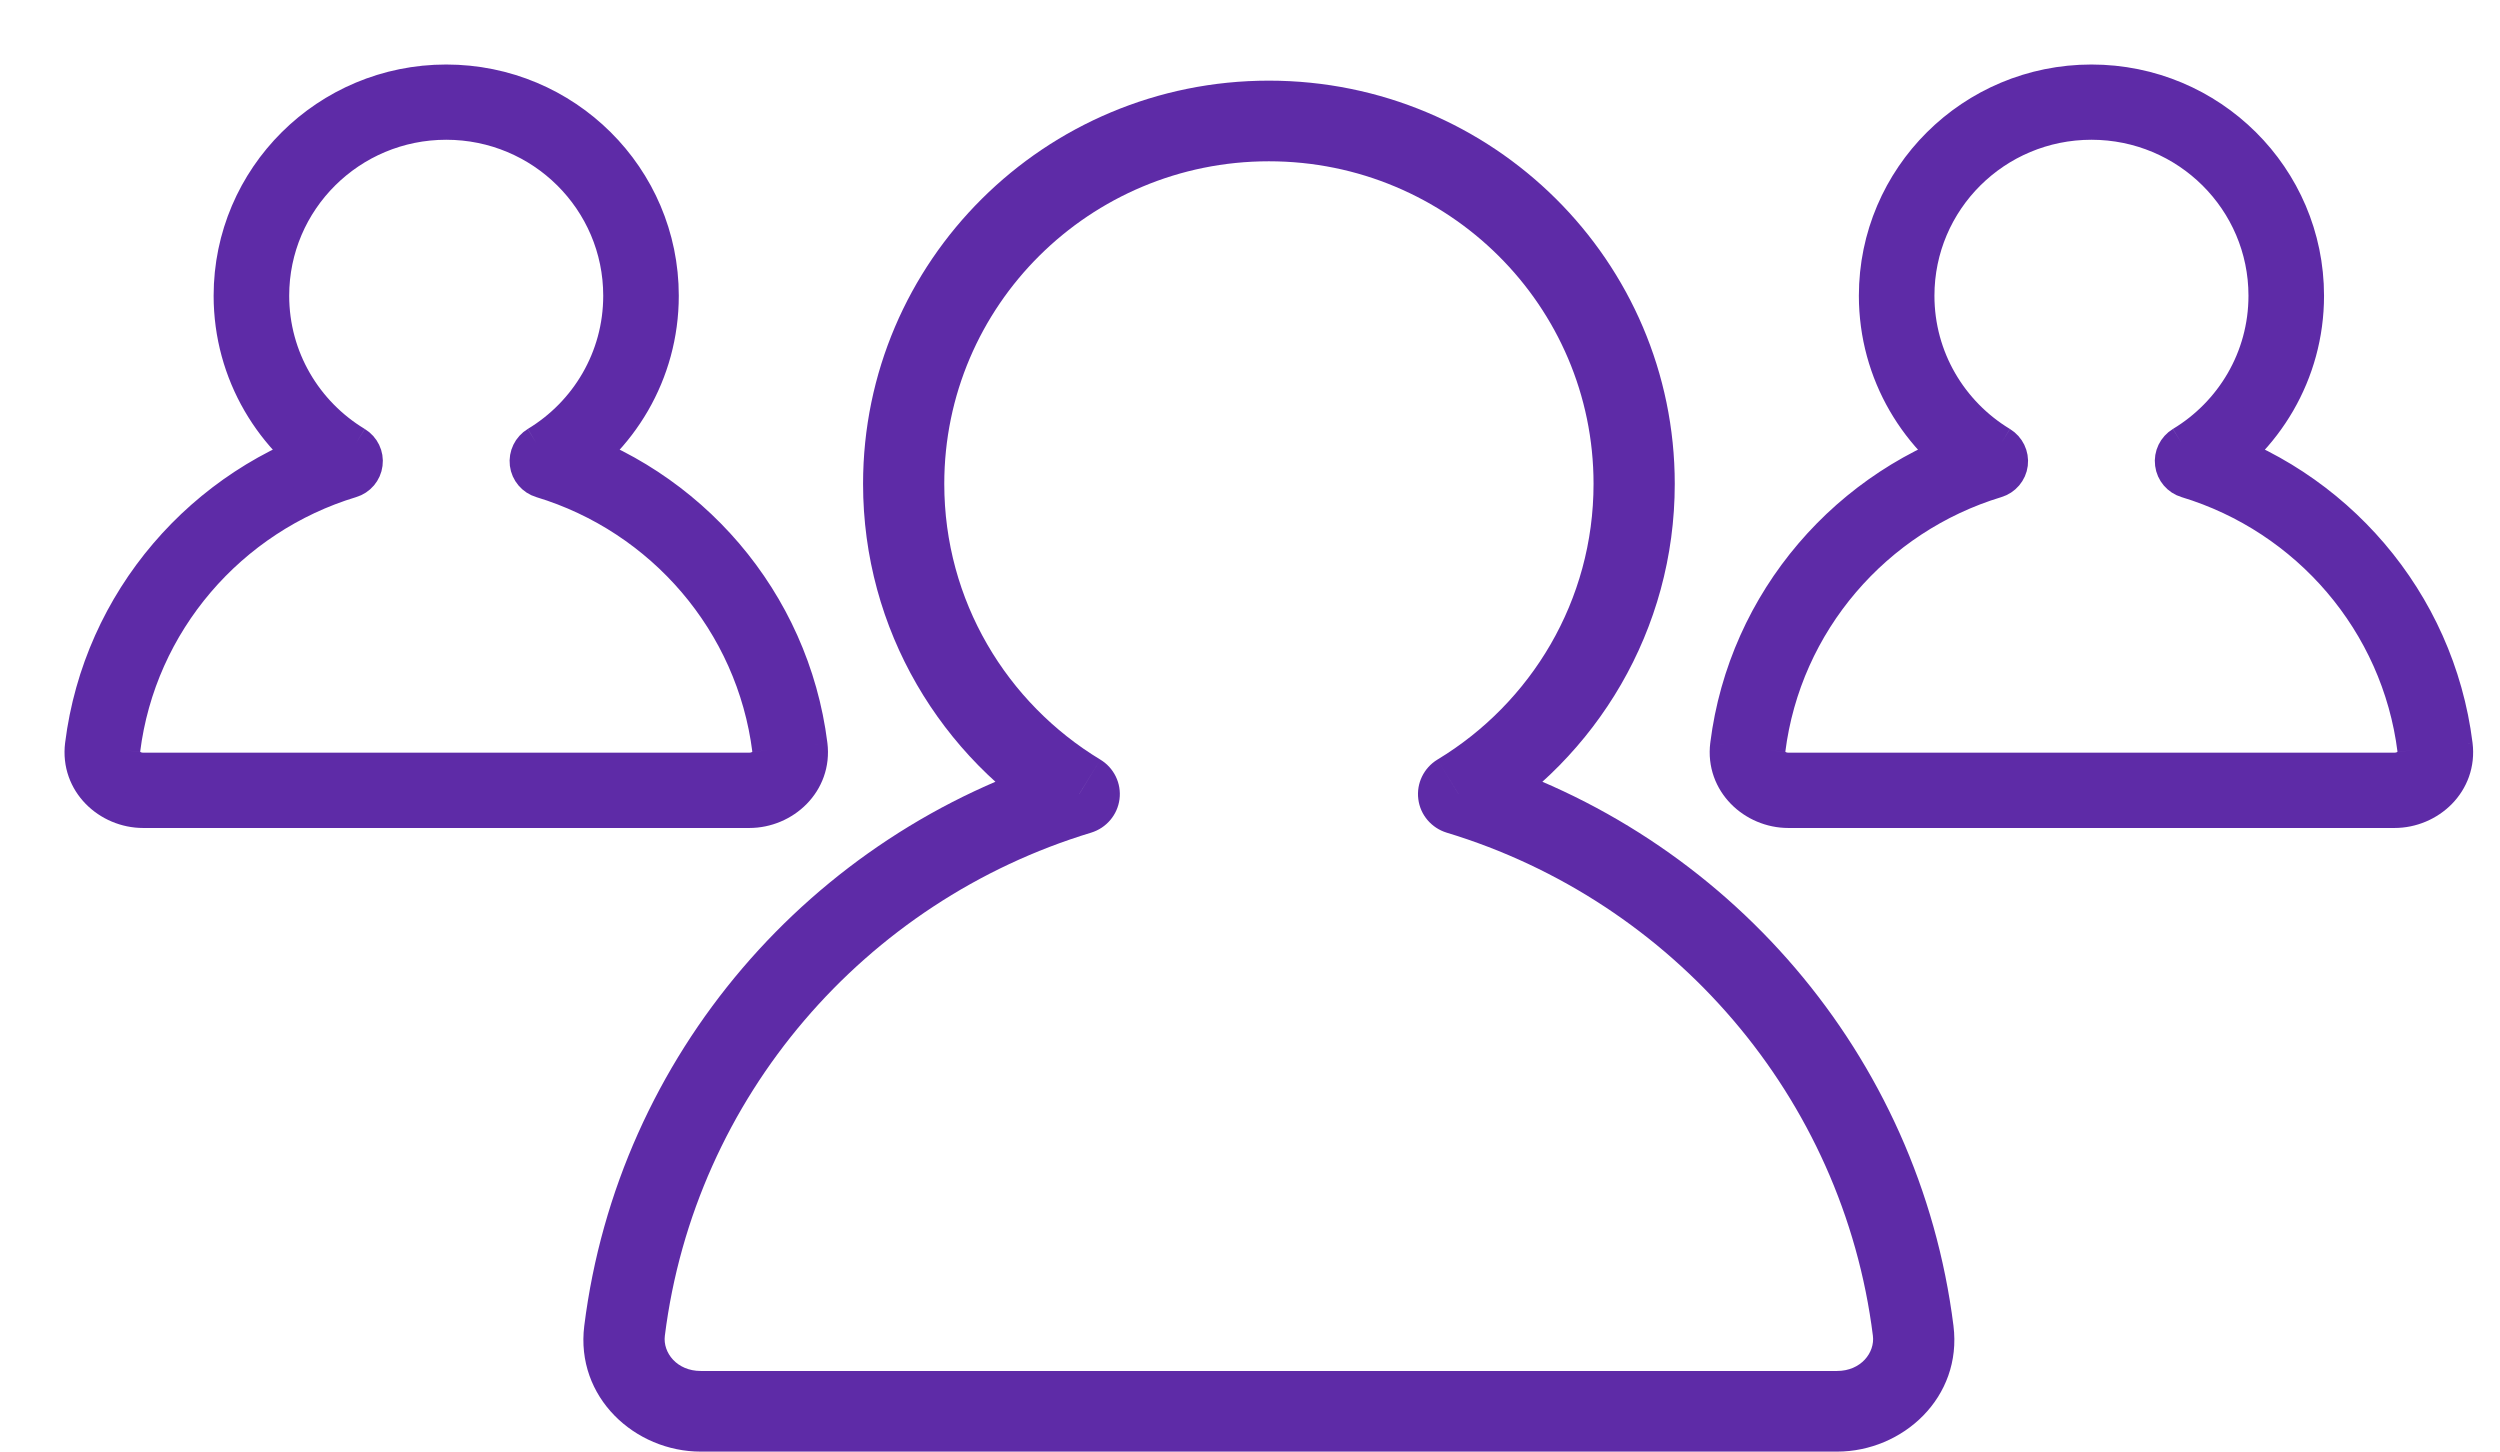
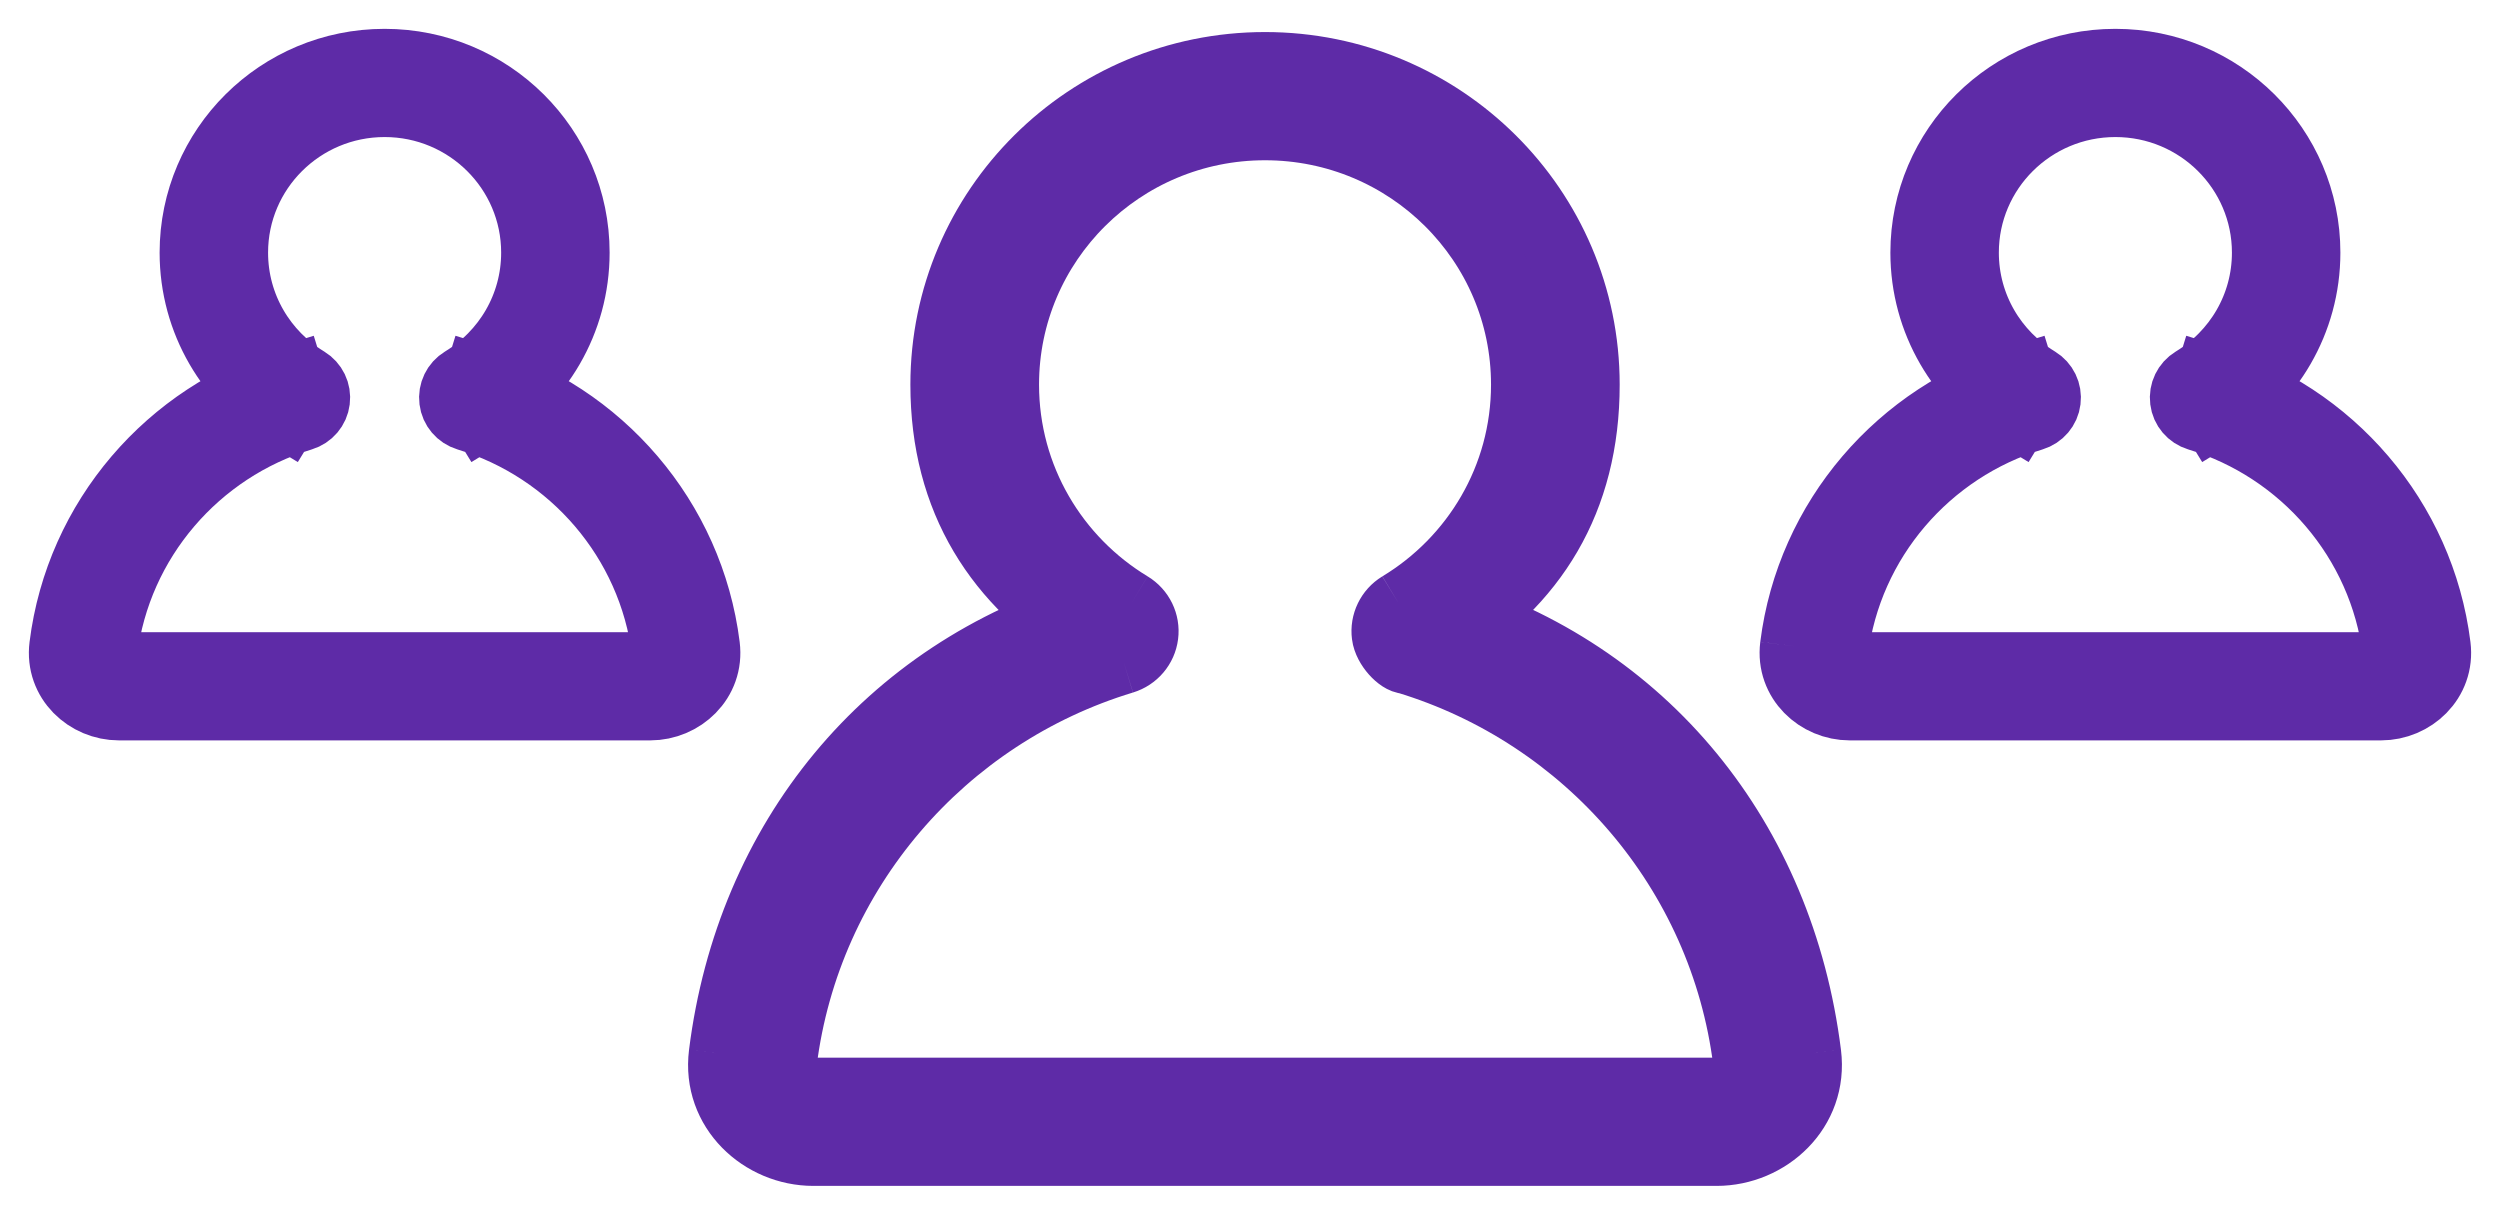
- <svg xmlns="http://www.w3.org/2000/svg" width="31" height="18" viewBox="0 0 31 18" fill="none">
-   <path d="M18.086 9.847L17.824 9.419C17.655 9.522 17.562 9.714 17.587 9.909C17.611 10.105 17.75 10.267 17.939 10.325L18.086 9.847ZM13.383 9.847L13.53 10.325C13.719 10.267 13.857 10.105 13.882 9.909C13.907 9.714 13.814 9.522 13.644 9.419L13.383 9.847ZM19.76 6C19.76 7.448 18.986 8.717 17.824 9.419L18.348 10.274C19.797 9.397 20.767 7.811 20.767 6H19.76ZM15.734 2C17.958 2 19.76 3.791 19.76 6H20.767C20.767 3.239 18.514 1 15.734 1V2ZM11.709 6C11.709 3.791 13.511 2 15.734 2V1C12.955 1 10.702 3.239 10.702 6H11.709ZM13.644 9.419C12.483 8.717 11.709 7.448 11.709 6H10.702C10.702 7.811 11.672 9.397 13.121 10.274L13.644 9.419ZM13.236 9.368C10.059 10.331 7.666 13.08 7.245 16.44L8.244 16.564C8.615 13.602 10.726 11.174 13.53 10.325L13.236 9.368ZM7.245 16.44C7.134 17.328 7.875 18 8.689 18V17C8.392 17 8.218 16.772 8.244 16.564L7.245 16.44ZM8.689 18H22.779V17H8.689V18ZM22.779 18C23.594 18 24.334 17.328 24.223 16.44L23.224 16.564C23.25 16.772 23.076 17 22.779 17V18ZM24.223 16.44C23.802 13.08 21.41 10.331 18.233 9.368L17.939 10.325C20.743 11.174 22.854 13.602 23.224 16.564L24.223 16.44Z" fill="#5E2BA7" />
-   <path d="M27.188 5.718L27.048 5.49C26.958 5.545 26.908 5.647 26.922 5.752C26.935 5.856 27.009 5.943 27.11 5.973L27.188 5.718ZM24.68 5.718L24.758 5.973C24.859 5.943 24.933 5.856 24.946 5.752C24.959 5.647 24.909 5.545 24.819 5.49L24.68 5.718ZM28.081 3.667C28.081 4.439 27.668 5.116 27.048 5.49L27.328 5.946C28.1 5.478 28.618 4.633 28.618 3.667H28.081ZM25.934 1.533C27.119 1.533 28.081 2.488 28.081 3.667H28.618C28.618 2.194 27.416 1 25.934 1V1.533ZM23.787 3.667C23.787 2.488 24.748 1.533 25.934 1.533V1C24.451 1 23.25 2.194 23.25 3.667H23.787ZM24.819 5.49C24.2 5.116 23.787 4.439 23.787 3.667H23.25C23.25 4.633 23.767 5.478 24.54 5.946L24.819 5.49ZM24.601 5.463C22.907 5.976 21.631 7.443 21.406 9.235L21.939 9.301C22.137 7.721 23.263 6.426 24.758 5.973L24.601 5.463ZM21.406 9.235C21.347 9.708 21.742 10.067 22.176 10.067V9.533C22.018 9.533 21.925 9.412 21.939 9.301L21.406 9.235ZM22.176 10.067H29.691V9.533H22.176V10.067ZM29.691 10.067C30.126 10.067 30.52 9.708 30.461 9.235L29.928 9.301C29.942 9.412 29.849 9.533 29.691 9.533V10.067ZM30.461 9.235C30.237 7.443 28.961 5.976 27.266 5.463L27.11 5.973C28.605 6.426 29.731 7.721 29.928 9.301L30.461 9.235Z" fill="#5E2BA7" />
-   <path d="M27.048 5.49L27.188 5.718L27.11 5.973M27.048 5.49C26.958 5.545 26.908 5.647 26.922 5.752C26.935 5.856 27.009 5.943 27.11 5.973M27.048 5.49C27.668 5.116 28.081 4.439 28.081 3.667M27.048 5.49L27.328 5.946C28.1 5.478 28.618 4.633 28.618 3.667M27.11 5.973L27.266 5.463C28.961 5.976 30.237 7.443 30.461 9.235M27.11 5.973C28.605 6.426 29.731 7.721 29.928 9.301M24.758 5.973L24.68 5.718L24.819 5.49M24.758 5.973C24.859 5.943 24.933 5.856 24.946 5.752C24.959 5.647 24.909 5.545 24.819 5.49M24.758 5.973C23.263 6.426 22.137 7.721 21.939 9.301M24.758 5.973L24.601 5.463C22.907 5.976 21.631 7.443 21.406 9.235M24.819 5.49C24.2 5.116 23.787 4.439 23.787 3.667M24.819 5.49L24.54 5.946C23.767 5.478 23.25 4.633 23.25 3.667M21.673 9.268L21.406 9.235M21.406 9.235L21.939 9.301M21.406 9.235C21.347 9.708 21.742 10.067 22.176 10.067M30.195 9.268L30.461 9.235M30.461 9.235C30.52 9.708 30.126 10.067 29.691 10.067M30.461 9.235L29.928 9.301M28.081 3.667H28.618M28.081 3.667C28.081 2.488 27.119 1.533 25.934 1.533M28.618 3.667C28.618 2.194 27.416 1 25.934 1M25.934 1.533V1M25.934 1.533C24.748 1.533 23.787 2.488 23.787 3.667M25.934 1C24.451 1 23.25 2.194 23.25 3.667M23.787 3.667H23.25M21.939 9.301C21.925 9.412 22.018 9.533 22.176 9.533M22.176 10.067V9.533M22.176 10.067H29.691M22.176 9.533H29.691M29.691 10.067V9.533M29.691 9.533C29.849 9.533 29.942 9.412 29.928 9.301" stroke="#5E2BA7" stroke-width="0.4" />
-   <path d="M6.788 5.718L6.648 5.49C6.558 5.545 6.508 5.647 6.521 5.752C6.534 5.856 6.608 5.943 6.709 5.973L6.788 5.718ZM4.279 5.718L4.357 5.973C4.459 5.943 4.532 5.856 4.545 5.752C4.559 5.647 4.509 5.545 4.419 5.49L4.279 5.718ZM7.68 3.667C7.68 4.439 7.268 5.116 6.648 5.49L6.927 5.946C7.7 5.478 8.217 4.633 8.217 3.667H7.68ZM5.533 1.533C6.719 1.533 7.68 2.488 7.68 3.667H8.217C8.217 2.194 7.016 1 5.533 1V1.533ZM3.386 3.667C3.386 2.488 4.348 1.533 5.533 1.533V1C4.051 1 2.849 2.194 2.849 3.667H3.386ZM4.419 5.49C3.799 5.116 3.386 4.439 3.386 3.667H2.849C2.849 4.633 3.367 5.478 4.14 5.946L4.419 5.49ZM4.201 5.463C2.506 5.976 1.23 7.443 1.006 9.235L1.539 9.301C1.736 7.721 2.862 6.426 4.357 5.973L4.201 5.463ZM1.006 9.235C0.947 9.708 1.341 10.067 1.776 10.067V9.533C1.618 9.533 1.525 9.412 1.539 9.301L1.006 9.235ZM1.776 10.067H9.291V9.533H1.776V10.067ZM9.291 10.067C9.725 10.067 10.12 9.708 10.061 9.235L9.528 9.301C9.542 9.412 9.449 9.533 9.291 9.533V10.067ZM10.061 9.235C9.836 7.443 8.56 5.976 6.866 5.463L6.709 5.973C8.204 6.426 9.33 7.721 9.528 9.301L10.061 9.235Z" fill="#5E2BA7" />
-   <path d="M6.648 5.49L6.788 5.718L6.709 5.973M6.648 5.49C6.558 5.545 6.508 5.647 6.521 5.752C6.534 5.856 6.608 5.943 6.709 5.973M6.648 5.49C7.268 5.116 7.68 4.439 7.68 3.667M6.648 5.49L6.927 5.946C7.7 5.478 8.217 4.633 8.217 3.667M6.709 5.973L6.866 5.463C8.56 5.976 9.836 7.443 10.061 9.235M6.709 5.973C8.204 6.426 9.33 7.721 9.528 9.301M4.357 5.973L4.279 5.718L4.419 5.49M4.357 5.973C4.459 5.943 4.532 5.856 4.545 5.752C4.559 5.647 4.509 5.545 4.419 5.49M4.357 5.973C2.862 6.426 1.736 7.721 1.539 9.301M4.357 5.973L4.201 5.463C2.506 5.976 1.23 7.443 1.006 9.235M4.419 5.49C3.799 5.116 3.386 4.439 3.386 3.667M4.419 5.49L4.14 5.946C3.367 5.478 2.849 4.633 2.849 3.667M1.272 9.268L1.006 9.235M1.006 9.235L1.539 9.301M1.006 9.235C0.947 9.708 1.341 10.067 1.776 10.067M9.794 9.268L10.061 9.235M10.061 9.235C10.12 9.708 9.725 10.067 9.291 10.067M10.061 9.235L9.528 9.301M7.68 3.667H8.217M7.68 3.667C7.68 2.488 6.719 1.533 5.533 1.533M8.217 3.667C8.217 2.194 7.016 1 5.533 1M5.533 1.533V1M5.533 1.533C4.348 1.533 3.386 2.488 3.386 3.667M5.533 1C4.051 1 2.849 2.194 2.849 3.667M3.386 3.667H2.849M1.539 9.301C1.525 9.412 1.618 9.533 1.776 9.533M1.776 10.067V9.533M1.776 10.067H9.291M1.776 9.533H9.291M9.291 10.067V9.533M9.291 9.533C9.449 9.533 9.542 9.412 9.528 9.301" stroke="#5E2BA7" stroke-width="0.4" />
+ <svg xmlns="http://www.w3.org/2000/svg" width="39" height="19" viewBox="0 0 39 19" fill="none">
+   <path d="M22.086 9.847L21.824 9.419C21.655 9.522 21.562 9.714 21.587 9.909C21.611 10.105 21.824 10.325 21.939 10.325L22.086 9.847ZM17.383 9.847L17.529 10.325C17.719 10.267 17.857 10.105 17.882 9.909C17.907 9.714 17.814 9.522 17.644 9.419L17.383 9.847ZM23.76 6C23.76 7.448 22.986 8.717 21.824 9.419L22.5 10C23.949 9.123 24.767 7.811 24.767 6H23.76ZM19.734 2C21.958 2 23.76 3.791 23.76 6H24.767C24.767 3.239 22.514 1 19.734 1V2ZM15.709 6C15.709 3.791 17.511 2 19.734 2V1C16.955 1 14.702 3.239 14.702 6H15.709ZM17.644 9.419C16.483 8.717 15.709 7.448 15.709 6H14.702C14.702 7.811 15.551 9.123 17 10L17.644 9.419ZM17 9.5C13.823 10.463 11.666 13.08 11.245 16.44L12.244 16.564C12.615 13.602 14.726 11.174 17.529 10.325L17 9.5ZM11.245 16.44C11.134 17.328 11.875 18 12.689 18V17C12.392 17 12.218 16.772 12.244 16.564L11.245 16.44ZM12.689 18H26.779V17H12.689V18ZM26.779 18C27.594 18 28.334 17.328 28.223 16.44L27.224 16.564C27.25 16.772 27.076 17 26.779 17V18ZM28.223 16.44C27.802 13.08 25.677 10.463 22.5 9.5L21.939 10.325C24.743 11.174 26.854 13.602 27.224 16.564L28.223 16.44Z" fill="#5E2BA7" />
+   <path d="M21.824 9.419L22.086 9.847L21.939 10.325M21.824 9.419C21.655 9.522 21.562 9.714 21.587 9.909C21.611 10.105 21.824 10.325 21.939 10.325M21.824 9.419C22.986 8.717 23.76 7.448 23.76 6M21.824 9.419L22.5 10C23.949 9.123 24.767 7.811 24.767 6M21.939 10.325L22.5 9.5C25.677 10.463 27.802 13.08 28.223 16.44M21.939 10.325C24.743 11.174 26.854 13.602 27.224 16.564M17.529 10.325L17.383 9.847L17.644 9.419M17.529 10.325C17.719 10.267 17.857 10.105 17.882 9.909C17.907 9.714 17.814 9.522 17.644 9.419M17.529 10.325C14.726 11.174 12.615 13.602 12.244 16.564M17.529 10.325L17 9.5C13.823 10.463 11.666 13.08 11.245 16.44M17.644 9.419C16.483 8.717 15.709 7.448 15.709 6M17.644 9.419L17 10C15.551 9.123 14.702 7.811 14.702 6M11.745 16.502L11.245 16.44M11.245 16.44L12.244 16.564M11.245 16.44C11.134 17.328 11.875 18 12.689 18M27.724 16.502L28.223 16.44M28.223 16.44C28.334 17.328 27.594 18 26.779 18M28.223 16.44L27.224 16.564M23.76 6H24.767M23.76 6C23.76 3.791 21.958 2 19.734 2M24.767 6C24.767 3.239 22.514 1 19.734 1M19.734 2V1M19.734 2C17.511 2 15.709 3.791 15.709 6M19.734 1C16.955 1 14.702 3.239 14.702 6M15.709 6H14.702M12.244 16.564C12.218 16.772 12.392 17 12.689 17M12.689 18V17M12.689 18H26.779M12.689 17H26.779M26.779 18V17M26.779 17C27.076 17 27.25 16.772 27.224 16.564" stroke="#5E2BA7" />
+   <path d="M34.383 6.204L34.229 5.953C34.13 6.013 34.075 6.126 34.09 6.241C34.104 6.356 34.185 6.451 34.297 6.485L34.383 6.204ZM31.617 6.204L31.703 6.485C31.815 6.451 31.896 6.356 31.91 6.241C31.925 6.126 31.87 6.013 31.771 5.953L31.617 6.204ZM35.368 3.941C35.368 4.793 34.913 5.539 34.229 5.953L34.537 6.455C35.39 5.939 35.96 5.007 35.96 3.941H35.368ZM33 1.588C34.308 1.588 35.368 2.642 35.368 3.941H35.96C35.96 2.317 34.635 1 33 1V1.588ZM30.632 3.941C30.632 2.642 31.692 1.588 33 1.588V1C31.365 1 30.04 2.317 30.04 3.941H30.632ZM31.771 5.953C31.087 5.539 30.632 4.793 30.632 3.941H30.04C30.04 5.007 30.61 5.939 31.463 6.455L31.771 5.953ZM31.53 5.923C29.662 6.489 28.254 8.106 28.006 10.082L28.594 10.155C28.812 8.413 30.054 6.985 31.703 6.485L31.53 5.923ZM28.006 10.082C27.941 10.605 28.377 11 28.856 11V10.412C28.681 10.412 28.579 10.278 28.594 10.155L28.006 10.082ZM28.856 11H37.144V10.412H28.856V11ZM37.144 11C37.623 11 38.059 10.605 37.993 10.082L37.406 10.155C37.421 10.278 37.319 10.412 37.144 10.412V11ZM37.993 10.082C37.746 8.106 36.339 6.489 34.47 5.923L34.297 6.485C35.946 6.985 37.188 8.413 37.406 10.155L37.993 10.082Z" fill="#5E2BA7" />
+   <path d="M34.229 5.953L34.383 6.204L34.297 6.485M34.229 5.953C34.13 6.013 34.075 6.126 34.09 6.241C34.104 6.356 34.185 6.451 34.297 6.485M34.229 5.953C34.913 5.539 35.368 4.793 35.368 3.941M34.229 5.953L34.537 6.455C35.39 5.939 35.96 5.007 35.96 3.941M34.297 6.485L34.47 5.923C36.339 6.489 37.746 8.106 37.993 10.082M34.297 6.485C35.946 6.985 37.188 8.413 37.406 10.155M31.703 6.485L31.617 6.204L31.771 5.953M31.703 6.485C31.815 6.451 31.896 6.356 31.91 6.241C31.925 6.126 31.87 6.013 31.771 5.953M31.703 6.485C30.054 6.985 28.812 8.413 28.594 10.155M31.703 6.485L31.53 5.923C29.662 6.489 28.254 8.106 28.006 10.082M31.771 5.953C31.087 5.539 30.632 4.793 30.632 3.941M31.771 5.953L31.463 6.455C30.61 5.939 30.04 5.007 30.04 3.941M28.3 10.119L28.006 10.082M28.006 10.082L28.594 10.155M28.006 10.082C27.941 10.605 28.377 11 28.856 11M37.7 10.119L37.993 10.082M37.993 10.082C38.059 10.605 37.623 11 37.144 11M37.993 10.082L37.406 10.155M35.368 3.941H35.96M35.368 3.941C35.368 2.642 34.308 1.588 33 1.588M35.96 3.941C35.96 2.317 34.635 1 33 1M33 1.588V1M33 1.588C31.692 1.588 30.632 2.642 30.632 3.941M33 1C31.365 1 30.04 2.317 30.04 3.941M30.632 3.941H30.04M28.594 10.155C28.579 10.278 28.681 10.412 28.856 10.412M28.856 11V10.412M28.856 11H37.144M28.856 10.412H37.144M37.144 11V10.412M37.144 10.412C37.319 10.412 37.421 10.278 37.406 10.155" stroke="#5E2BA7" stroke-width="1.1" />
+   <path d="M7.383 6.204L7.229 5.953C7.13 6.013 7.075 6.126 7.09 6.241C7.104 6.356 7.185 6.451 7.297 6.485L7.383 6.204ZM4.617 6.204L4.703 6.485C4.815 6.451 4.896 6.356 4.91 6.241C4.925 6.126 4.87 6.013 4.771 5.953L4.617 6.204ZM8.368 3.941C8.368 4.793 7.913 5.539 7.229 5.953L7.537 6.455C8.39 5.939 8.96 5.007 8.96 3.941H8.368ZM6 1.588C7.308 1.588 8.368 2.642 8.368 3.941H8.96C8.96 2.317 7.635 1 6 1V1.588ZM3.632 3.941C3.632 2.642 4.692 1.588 6 1.588V1C4.365 1 3.04 2.317 3.04 3.941H3.632ZM4.771 5.953C4.087 5.539 3.632 4.793 3.632 3.941H3.04C3.04 5.007 3.61 5.939 4.463 6.455L4.771 5.953ZM4.53 5.923C2.661 6.489 1.254 8.106 1.007 10.082L1.594 10.155C1.812 8.413 3.054 6.985 4.703 6.485L4.53 5.923ZM1.007 10.082C0.941 10.605 1.377 11 1.856 11V10.412C1.681 10.412 1.579 10.278 1.594 10.155L1.007 10.082ZM1.856 11H10.144V10.412H1.856V11ZM10.144 11C10.623 11 11.059 10.605 10.993 10.082L10.406 10.155C10.421 10.278 10.319 10.412 10.144 10.412V11ZM10.993 10.082C10.746 8.106 9.339 6.489 7.47 5.923L7.297 6.485C8.946 6.985 10.188 8.413 10.406 10.155L10.993 10.082Z" fill="#5E2BA7" />
+   <path d="M7.229 5.953L7.383 6.204L7.297 6.485M7.229 5.953C7.13 6.013 7.075 6.126 7.09 6.241C7.104 6.356 7.185 6.451 7.297 6.485M7.229 5.953C7.913 5.539 8.368 4.793 8.368 3.941M7.229 5.953L7.537 6.455C8.39 5.939 8.96 5.007 8.96 3.941M7.297 6.485L7.47 5.923C9.339 6.489 10.746 8.106 10.993 10.082M7.297 6.485C8.946 6.985 10.188 8.413 10.406 10.155M4.703 6.485L4.617 6.204L4.771 5.953M4.703 6.485C4.815 6.451 4.896 6.356 4.91 6.241C4.925 6.126 4.87 6.013 4.771 5.953M4.703 6.485C3.054 6.985 1.812 8.413 1.594 10.155M4.703 6.485L4.53 5.923C2.661 6.489 1.254 8.106 1.007 10.082M4.771 5.953C4.087 5.539 3.632 4.793 3.632 3.941M4.771 5.953L4.463 6.455C3.61 5.939 3.04 5.007 3.04 3.941M1.3 10.119L1.007 10.082M1.007 10.082L1.594 10.155M1.007 10.082C0.941 10.605 1.377 11 1.856 11M10.7 10.119L10.993 10.082M10.993 10.082C11.059 10.605 10.623 11 10.144 11M10.993 10.082L10.406 10.155M8.368 3.941H8.96M8.368 3.941C8.368 2.642 7.308 1.588 6 1.588M8.96 3.941C8.96 2.317 7.635 1 6 1M6 1.588V1M6 1.588C4.692 1.588 3.632 2.642 3.632 3.941M6 1C4.365 1 3.04 2.317 3.04 3.941M3.632 3.941H3.04M1.594 10.155C1.579 10.278 1.681 10.412 1.856 10.412M1.856 11V10.412M1.856 11H10.144M1.856 10.412H10.144M10.144 11V10.412M10.144 10.412C10.319 10.412 10.421 10.278 10.406 10.155" stroke="#5E2BA7" stroke-width="1.1" />
</svg>
